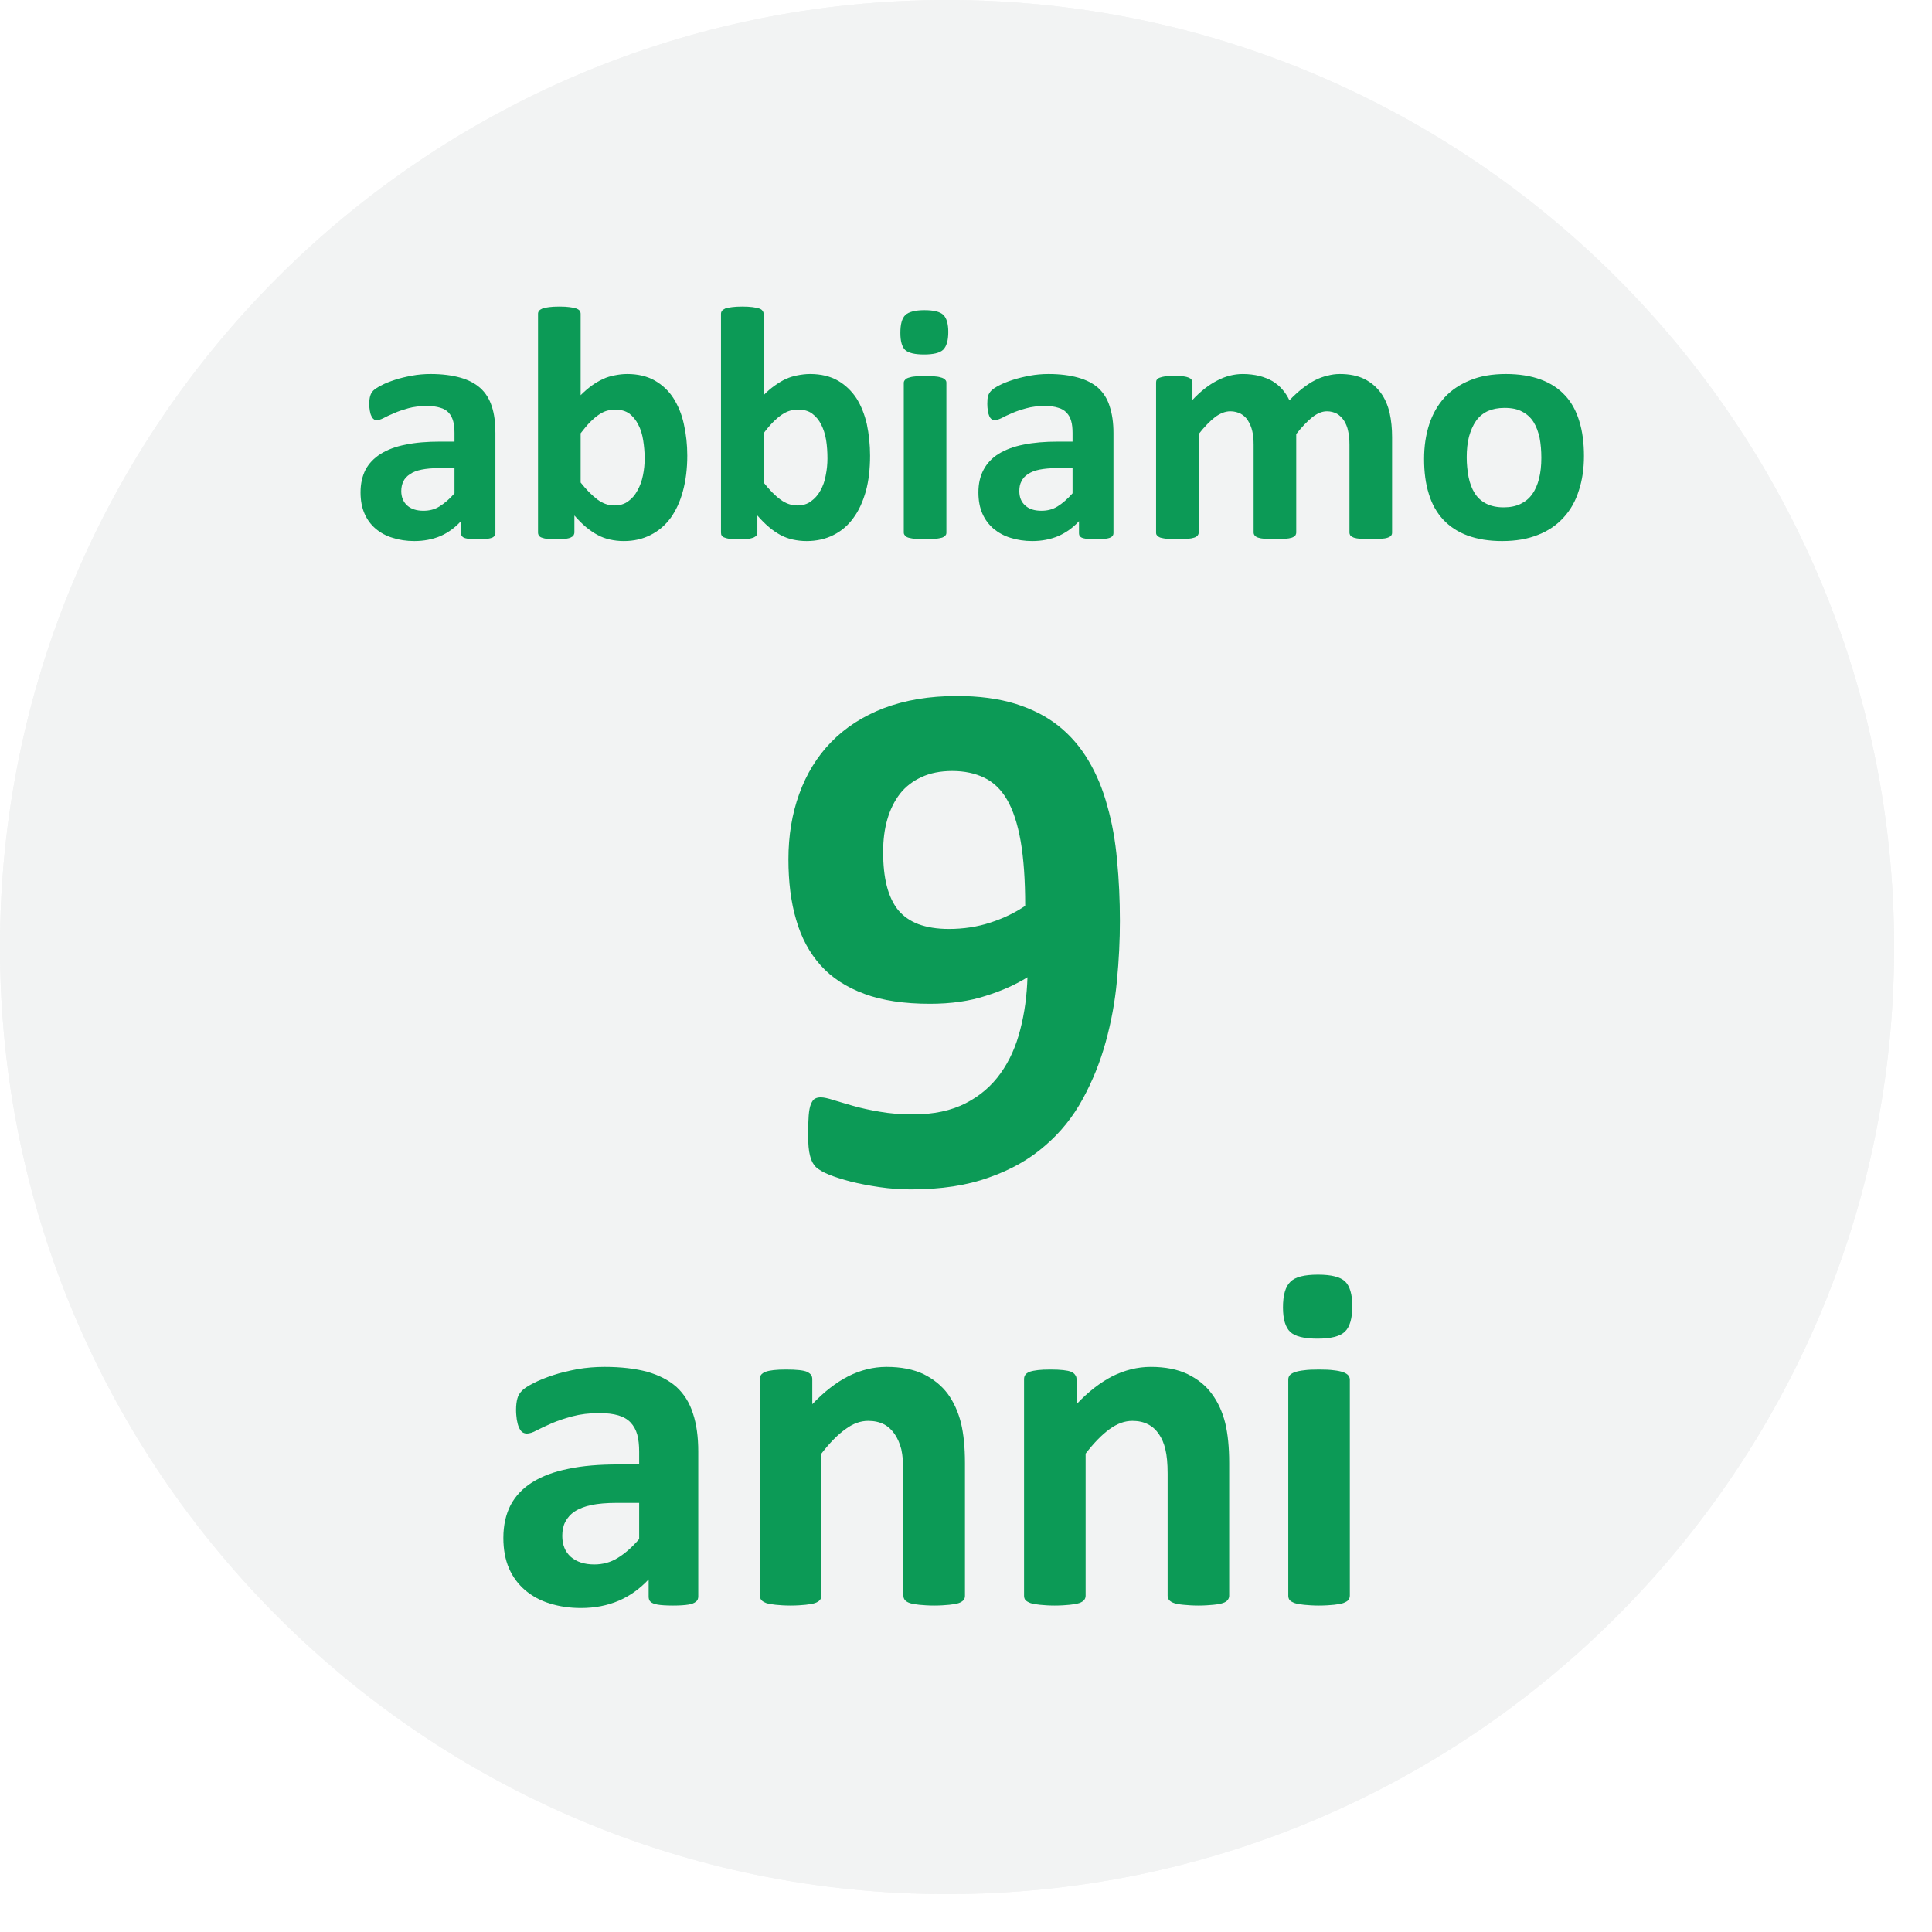
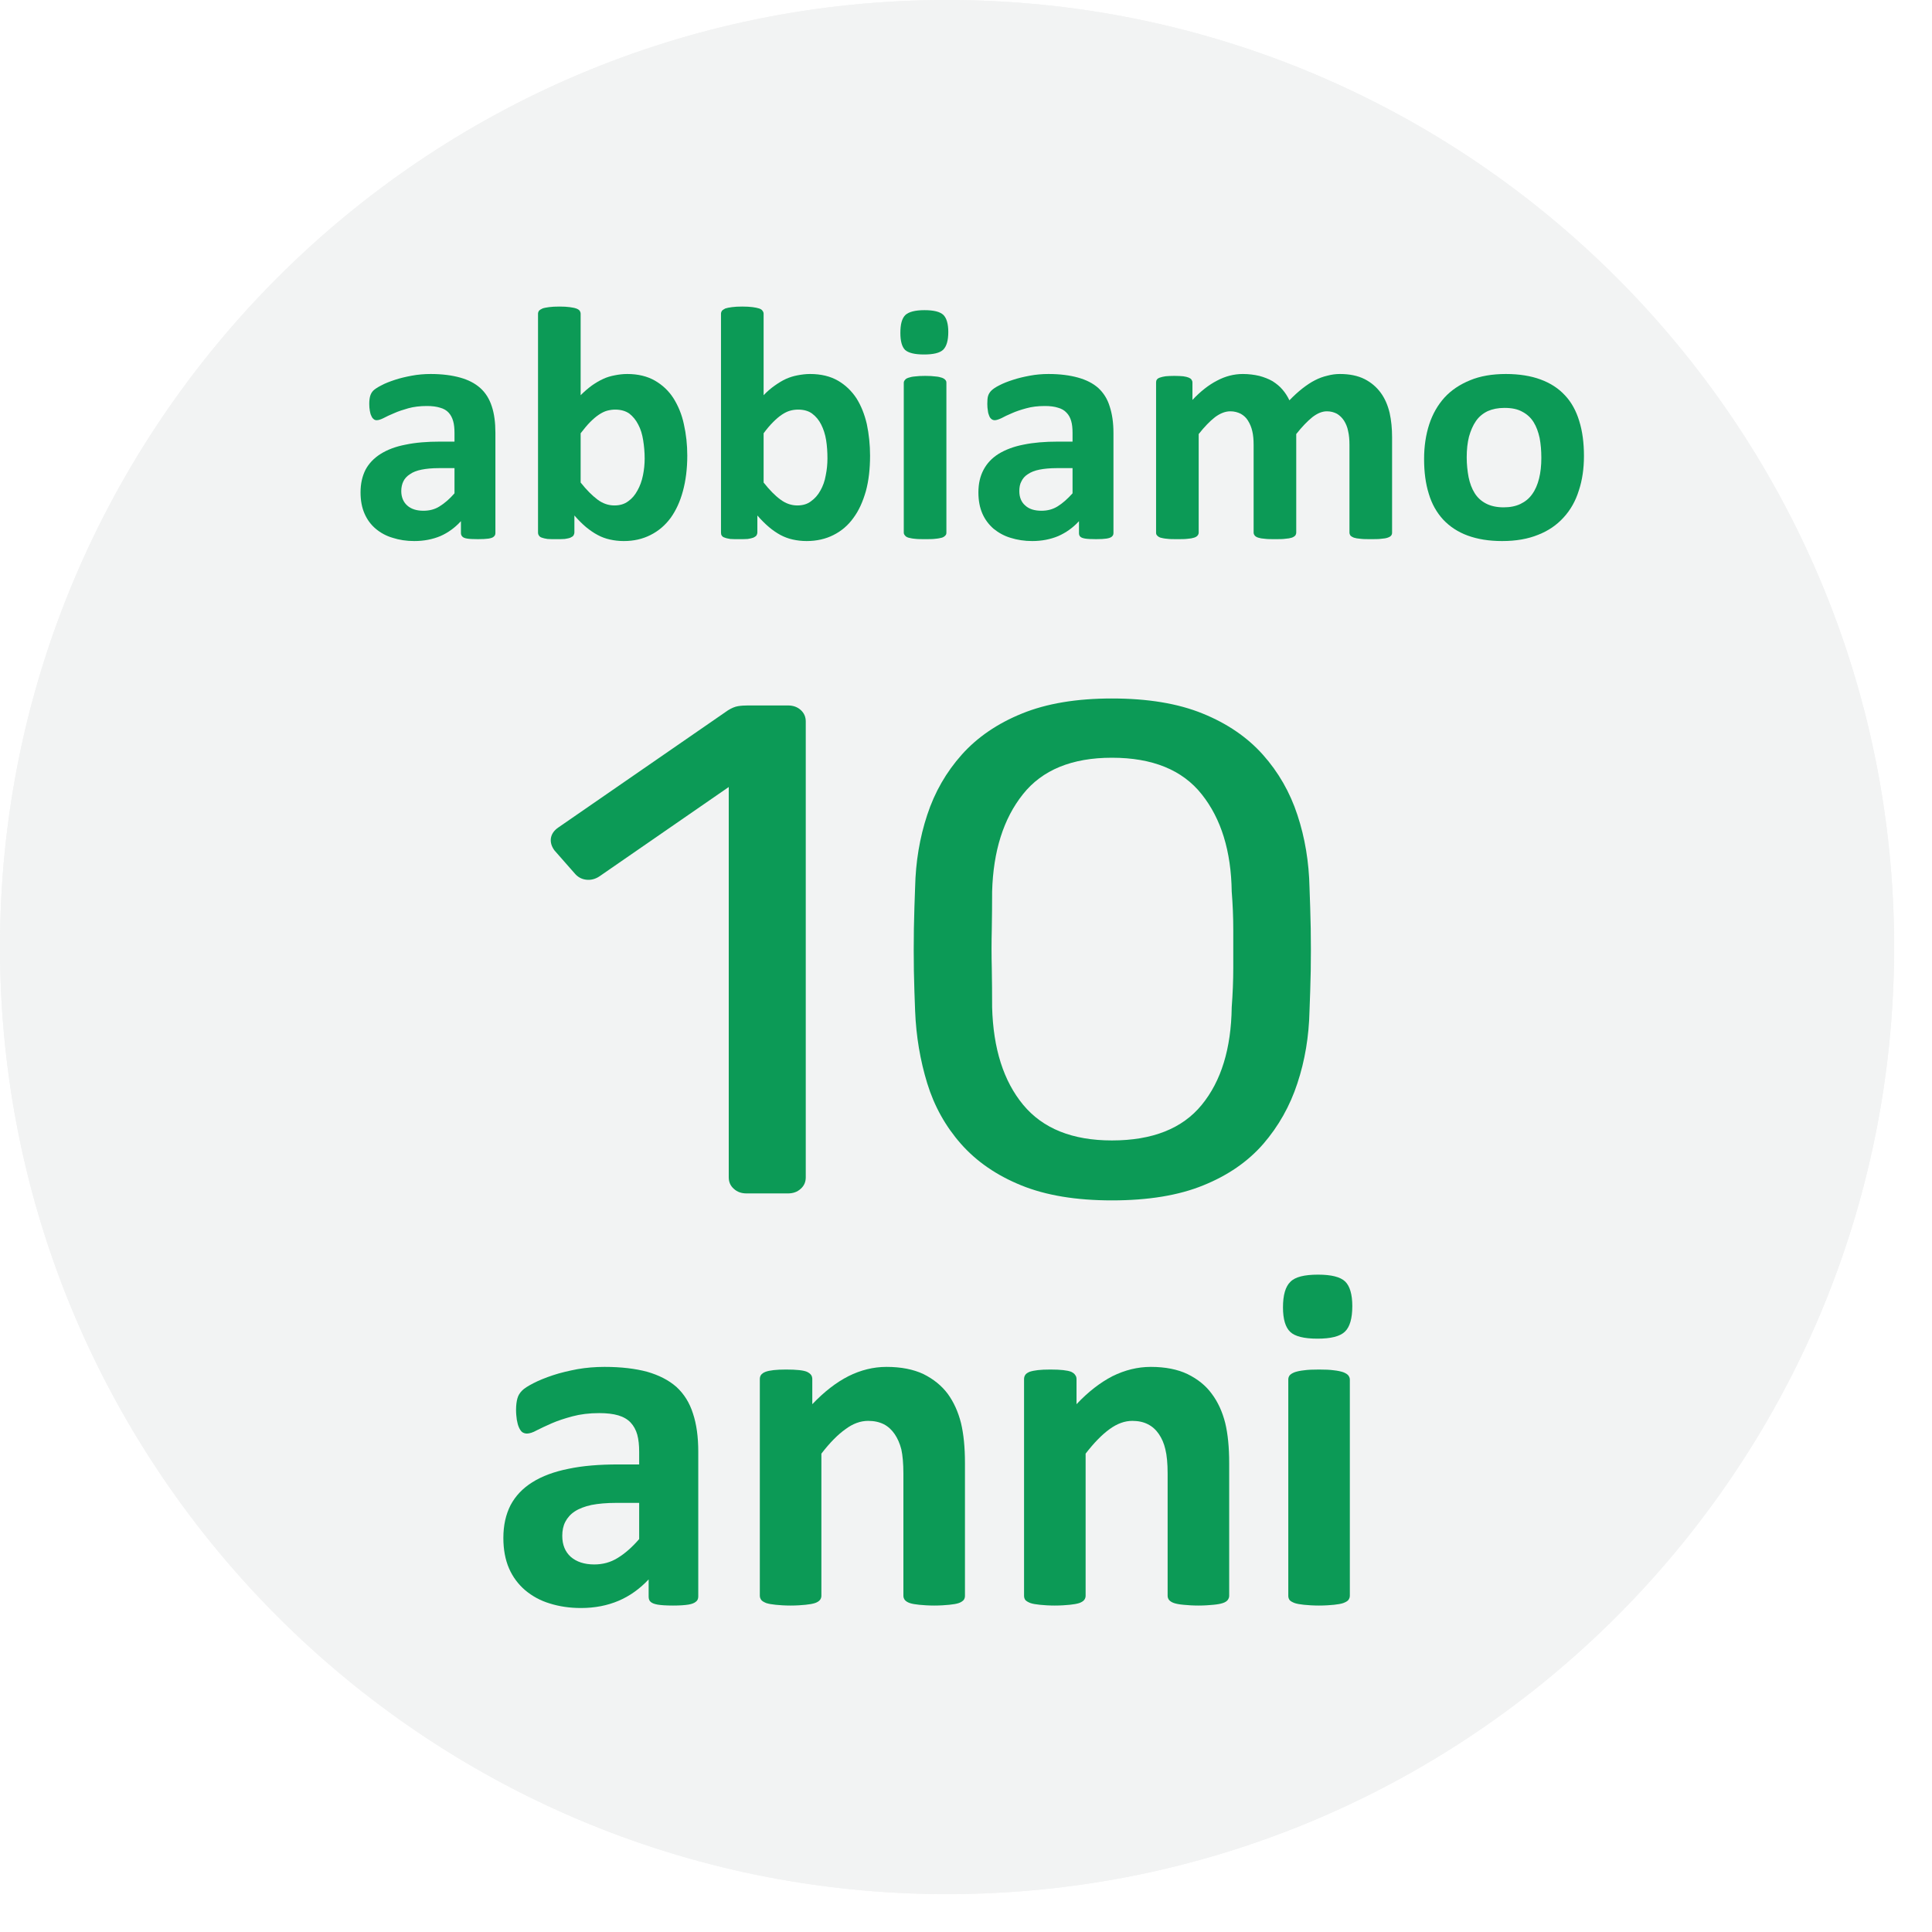
<svg xmlns="http://www.w3.org/2000/svg" width="102" height="102" viewBox="0 0 102 102" version="1.1">
  <g id="Circle/Ellipse" transform="matrix(1.886792 0 0 3.125 -50 -76.5625)">
    <path fill="#f2f3f3" fill-rule="evenodd" d="M26.5 40.5 C26.5 31.67 38.38 24.5 53 24.5 C67.62 24.5 79.5 31.67 79.5 40.5 C79.5 49.33 67.62 56.5 53 56.5 C38.38 56.5 26.5 49.33 26.5 40.5 Z" />
  </g>
  <g id="Circle/Ellipse" transform="matrix(1.886792 0 0 3.125 -50 -76.5625)">
    <path fill="#f2f3f3" fill-rule="evenodd" d="M26.5 40.5 C26.5 31.67 38.38 24.5 53 24.5 C67.62 24.5 79.5 31.67 79.5 40.5 C79.5 49.33 67.62 56.5 53 56.5 C38.38 56.5 26.5 49.33 26.5 40.5 Z" />
-   </g>
-   <g transform="matrix(1 0 0 1 39.625 32.5)">
-     <g transform="matrix(1 0 0 1 0.75 -0.125)">
-       <path fill="#0c9a56" d="M18.75 16.25 C18.75 17.27 18.7 18.33 18.59 19.43 C18.49 20.52 18.29 21.59 18 22.64 C17.71 23.69 17.31 24.69 16.79 25.64 C16.28 26.58 15.62 27.41 14.8 28.11 C13.99 28.82 13.01 29.38 11.84 29.79 C10.68 30.21 9.31 30.42 7.72 30.42 C7.17 30.42 6.61 30.38 6.06 30.3 C5.51 30.22 5 30.12 4.55 30.01 C4.1 29.89 3.71 29.77 3.39 29.64 C3.07 29.51 2.84 29.37 2.7 29.24 C2.56 29.1 2.45 28.9 2.39 28.64 C2.32 28.38 2.29 28.02 2.29 27.55 C2.29 27.12 2.3 26.78 2.32 26.52 C2.34 26.26 2.38 26.05 2.44 25.91 C2.5 25.77 2.57 25.67 2.65 25.63 C2.74 25.58 2.84 25.56 2.96 25.56 C3.12 25.56 3.34 25.61 3.62 25.7 C3.91 25.79 4.26 25.89 4.67 26.01 C5.09 26.13 5.55 26.23 6.08 26.32 C6.6 26.41 7.18 26.46 7.83 26.46 C8.92 26.46 9.85 26.26 10.61 25.87 C11.37 25.48 11.98 24.95 12.45 24.29 C12.93 23.62 13.27 22.85 13.49 21.98 C13.72 21.1 13.84 20.18 13.87 19.22 C13.26 19.6 12.53 19.93 11.67 20.2 C10.82 20.48 9.83 20.62 8.72 20.62 C7.37 20.62 6.21 20.45 5.27 20.1 C4.32 19.75 3.54 19.25 2.95 18.59 C2.36 17.93 1.93 17.13 1.66 16.19 C1.38 15.25 1.25 14.18 1.25 12.99 C1.25 11.74 1.44 10.59 1.82 9.54 C2.2 8.49 2.76 7.57 3.5 6.81 C4.25 6.04 5.17 5.44 6.29 5.01 C7.4 4.59 8.68 4.37 10.15 4.37 C11.32 4.37 12.35 4.51 13.23 4.78 C14.12 5.06 14.87 5.44 15.51 5.95 C16.14 6.45 16.67 7.07 17.09 7.78 C17.52 8.5 17.85 9.3 18.09 10.19 C18.34 11.07 18.51 12.02 18.6 13.04 C18.7 14.07 18.75 15.13 18.75 16.25 Z M13.75 15.45 C13.75 14.09 13.67 12.95 13.51 12.03 C13.35 11.12 13.11 10.39 12.79 9.84 C12.47 9.29 12.06 8.91 11.58 8.68 C11.1 8.45 10.54 8.33 9.9 8.33 C9.27 8.33 8.73 8.44 8.28 8.65 C7.82 8.86 7.44 9.15 7.14 9.53 C6.84 9.92 6.62 10.37 6.47 10.89 C6.32 11.41 6.25 11.98 6.25 12.6 C6.25 13.28 6.31 13.87 6.44 14.39 C6.57 14.9 6.77 15.33 7.04 15.67 C7.32 16 7.67 16.25 8.12 16.42 C8.56 16.58 9.09 16.67 9.72 16.67 C10.49 16.67 11.23 16.56 11.92 16.33 C12.6 16.11 13.22 15.81 13.75 15.45 Z" />
-     </g>
  </g>
  <g transform="matrix(1 0 0 1 18.375 14.875)">
    <path fill="#0c9a56" d="M7.78 13.27 C7.78 13.35 7.75 13.41 7.69 13.46 C7.64 13.51 7.54 13.54 7.42 13.56 C7.29 13.58 7.11 13.59 6.86 13.59 C6.6 13.59 6.41 13.58 6.29 13.56 C6.17 13.54 6.09 13.51 6.04 13.46 C5.99 13.41 5.96 13.35 5.96 13.27 L5.96 12.64 C5.64 12.99 5.28 13.25 4.87 13.43 C4.46 13.6 4 13.69 3.5 13.69 C3.08 13.69 2.7 13.63 2.36 13.52 C2.01 13.42 1.71 13.25 1.46 13.04 C1.2 12.82 1.01 12.56 0.87 12.24 C0.73 11.92 0.66 11.55 0.66 11.12 C0.66 10.66 0.75 10.27 0.92 9.93 C1.1 9.59 1.37 9.31 1.72 9.09 C2.07 8.87 2.51 8.7 3.04 8.6 C3.56 8.49 4.17 8.44 4.86 8.44 L5.62 8.44 L5.62 7.98 C5.62 7.74 5.6 7.53 5.55 7.36 C5.5 7.18 5.42 7.03 5.31 6.91 C5.2 6.79 5.05 6.7 4.86 6.65 C4.67 6.59 4.44 6.56 4.16 6.56 C3.8 6.56 3.47 6.6 3.18 6.68 C2.9 6.76 2.65 6.84 2.43 6.94 C2.21 7.03 2.02 7.12 1.87 7.2 C1.73 7.27 1.61 7.31 1.51 7.31 C1.45 7.31 1.39 7.29 1.35 7.25 C1.3 7.21 1.26 7.16 1.23 7.08 C1.19 7.01 1.17 6.92 1.15 6.81 C1.13 6.7 1.12 6.58 1.12 6.45 C1.12 6.27 1.14 6.13 1.17 6.03 C1.2 5.93 1.25 5.83 1.33 5.75 C1.41 5.67 1.56 5.57 1.76 5.47 C1.96 5.36 2.2 5.27 2.47 5.18 C2.74 5.09 3.04 5.02 3.36 4.96 C3.68 4.9 4.02 4.87 4.36 4.87 C4.97 4.87 5.49 4.94 5.92 5.06 C6.35 5.18 6.7 5.36 6.98 5.61 C7.26 5.86 7.46 6.18 7.59 6.58 C7.72 6.97 7.78 7.44 7.78 7.98 Z M5.62 9.84 L4.79 9.84 C4.43 9.84 4.13 9.87 3.88 9.92 C3.63 9.97 3.42 10.05 3.27 10.16 C3.11 10.26 2.99 10.39 2.92 10.54 C2.85 10.68 2.81 10.86 2.81 11.05 C2.81 11.37 2.92 11.63 3.12 11.81 C3.33 12 3.62 12.09 3.98 12.09 C4.29 12.09 4.58 12.02 4.83 11.86 C5.09 11.7 5.36 11.47 5.62 11.17 Z" />
    <path fill="#0c9a56" d="M17.91 9.18 C17.91 9.87 17.83 10.5 17.68 11.05 C17.53 11.61 17.31 12.08 17.03 12.47 C16.74 12.86 16.39 13.16 15.97 13.37 C15.56 13.58 15.09 13.69 14.56 13.69 C14.3 13.69 14.05 13.66 13.83 13.61 C13.6 13.56 13.38 13.48 13.18 13.37 C12.97 13.26 12.77 13.12 12.56 12.95 C12.36 12.78 12.16 12.58 11.95 12.34 L11.95 13.23 C11.95 13.29 11.93 13.35 11.9 13.4 C11.87 13.44 11.81 13.48 11.74 13.51 C11.67 13.54 11.57 13.56 11.44 13.58 C11.32 13.59 11.16 13.59 10.99 13.59 C10.8 13.59 10.65 13.59 10.53 13.58 C10.4 13.56 10.31 13.54 10.23 13.51 C10.16 13.49 10.11 13.45 10.08 13.4 C10.05 13.36 10.03 13.31 10.03 13.24 L10.03 1.69 C10.03 1.63 10.05 1.58 10.08 1.53 C10.12 1.49 10.18 1.45 10.27 1.41 C10.35 1.38 10.47 1.36 10.61 1.34 C10.75 1.32 10.94 1.31 11.16 1.31 C11.38 1.31 11.56 1.32 11.7 1.34 C11.84 1.36 11.96 1.38 12.04 1.41 C12.13 1.44 12.19 1.48 12.23 1.53 C12.26 1.58 12.28 1.63 12.28 1.69 L12.28 5.99 C12.48 5.79 12.68 5.62 12.87 5.48 C13.07 5.34 13.27 5.22 13.47 5.13 C13.66 5.04 13.87 4.98 14.08 4.94 C14.28 4.9 14.5 4.87 14.74 4.87 C15.31 4.87 15.8 4.99 16.2 5.22 C16.6 5.45 16.93 5.76 17.18 6.15 C17.43 6.55 17.62 7 17.73 7.52 C17.85 8.05 17.91 8.6 17.91 9.18 Z M15.66 9.33 C15.66 9 15.63 8.67 15.58 8.36 C15.53 8.05 15.45 7.78 15.32 7.54 C15.2 7.3 15.04 7.11 14.85 6.96 C14.65 6.82 14.4 6.75 14.1 6.75 C13.96 6.75 13.82 6.77 13.67 6.81 C13.53 6.85 13.39 6.92 13.24 7.02 C13.09 7.12 12.94 7.25 12.78 7.41 C12.62 7.57 12.46 7.77 12.28 8 L12.28 10.6 C12.59 10.99 12.89 11.29 13.17 11.5 C13.45 11.71 13.75 11.81 14.06 11.81 C14.35 11.81 14.59 11.74 14.79 11.59 C14.99 11.45 15.15 11.26 15.28 11.02 C15.41 10.79 15.51 10.52 15.57 10.22 C15.63 9.93 15.66 9.63 15.66 9.33 Z" />
    <path fill="#0c9a56" d="M27.56 9.18 C27.56 9.87 27.49 10.5 27.34 11.05 C27.18 11.61 26.97 12.08 26.68 12.47 C26.4 12.86 26.05 13.16 25.63 13.37 C25.22 13.58 24.74 13.69 24.21 13.69 C23.95 13.69 23.71 13.66 23.48 13.61 C23.25 13.56 23.04 13.48 22.83 13.37 C22.63 13.26 22.42 13.12 22.22 12.95 C22.02 12.78 21.82 12.58 21.61 12.34 L21.61 13.23 C21.61 13.29 21.59 13.35 21.56 13.4 C21.52 13.44 21.47 13.48 21.4 13.51 C21.32 13.54 21.22 13.56 21.1 13.58 C20.97 13.59 20.82 13.59 20.64 13.59 C20.46 13.59 20.3 13.59 20.18 13.58 C20.06 13.56 19.96 13.54 19.89 13.51 C19.81 13.49 19.76 13.45 19.73 13.4 C19.7 13.36 19.69 13.31 19.69 13.24 L19.69 1.69 C19.69 1.63 19.71 1.58 19.74 1.53 C19.78 1.49 19.84 1.45 19.92 1.41 C20.01 1.38 20.12 1.36 20.27 1.34 C20.41 1.32 20.59 1.31 20.81 1.31 C21.03 1.31 21.21 1.32 21.36 1.34 C21.5 1.36 21.61 1.38 21.7 1.41 C21.79 1.44 21.85 1.48 21.88 1.53 C21.92 1.58 21.94 1.63 21.94 1.69 L21.94 5.99 C22.13 5.79 22.33 5.62 22.53 5.48 C22.73 5.34 22.92 5.22 23.12 5.13 C23.32 5.04 23.52 4.98 23.73 4.94 C23.94 4.9 24.16 4.87 24.39 4.87 C24.97 4.87 25.46 4.99 25.86 5.22 C26.26 5.45 26.58 5.76 26.84 6.15 C27.09 6.55 27.27 7 27.39 7.52 C27.5 8.05 27.56 8.6 27.56 9.18 Z M25.31 9.33 C25.31 9 25.29 8.67 25.24 8.36 C25.19 8.05 25.1 7.78 24.98 7.54 C24.86 7.3 24.7 7.11 24.5 6.96 C24.31 6.82 24.06 6.75 23.76 6.75 C23.61 6.75 23.47 6.77 23.33 6.81 C23.19 6.85 23.05 6.92 22.9 7.02 C22.75 7.12 22.6 7.25 22.44 7.41 C22.28 7.57 22.11 7.77 21.94 8 L21.94 10.6 C22.25 10.99 22.54 11.29 22.83 11.5 C23.11 11.71 23.41 11.81 23.72 11.81 C24 11.81 24.25 11.74 24.44 11.59 C24.64 11.45 24.81 11.26 24.94 11.02 C25.07 10.79 25.17 10.52 25.22 10.22 C25.28 9.93 25.31 9.63 25.31 9.33 Z" />
    <path fill="#0c9a56" d="M31.59 13.24 C31.59 13.3 31.58 13.35 31.54 13.39 C31.5 13.44 31.44 13.48 31.36 13.51 C31.27 13.53 31.16 13.56 31.01 13.57 C30.87 13.59 30.69 13.59 30.47 13.59 C30.25 13.59 30.07 13.59 29.92 13.57 C29.78 13.56 29.67 13.53 29.58 13.51 C29.49 13.48 29.43 13.44 29.4 13.39 C29.36 13.35 29.34 13.3 29.34 13.24 L29.34 5.34 C29.34 5.28 29.36 5.23 29.4 5.19 C29.43 5.14 29.49 5.1 29.58 5.07 C29.67 5.04 29.78 5.01 29.92 5 C30.07 4.98 30.25 4.97 30.47 4.97 C30.69 4.97 30.87 4.98 31.01 5 C31.16 5.01 31.27 5.04 31.36 5.07 C31.44 5.1 31.5 5.14 31.54 5.19 C31.58 5.23 31.59 5.28 31.59 5.34 Z M31.69 2.65 C31.69 3.1 31.6 3.41 31.42 3.59 C31.24 3.76 30.9 3.84 30.41 3.84 C29.92 3.84 29.59 3.76 29.41 3.6 C29.24 3.43 29.16 3.13 29.16 2.7 C29.16 2.25 29.24 1.94 29.42 1.76 C29.6 1.59 29.94 1.5 30.43 1.5 C30.92 1.5 31.25 1.58 31.43 1.75 C31.6 1.92 31.69 2.22 31.69 2.65 Z" />
    <path fill="#0c9a56" d="M40.41 13.27 C40.41 13.35 40.38 13.41 40.32 13.46 C40.26 13.51 40.17 13.54 40.04 13.56 C39.92 13.58 39.73 13.59 39.49 13.59 C39.23 13.59 39.04 13.58 38.92 13.56 C38.8 13.54 38.71 13.51 38.66 13.46 C38.61 13.41 38.59 13.35 38.59 13.27 L38.59 12.64 C38.27 12.99 37.9 13.25 37.49 13.43 C37.08 13.6 36.62 13.69 36.12 13.69 C35.71 13.69 35.33 13.63 34.98 13.52 C34.64 13.42 34.34 13.25 34.08 13.04 C33.83 12.82 33.63 12.56 33.49 12.24 C33.35 11.92 33.28 11.55 33.28 11.12 C33.28 10.66 33.37 10.27 33.55 9.93 C33.73 9.59 33.99 9.31 34.34 9.09 C34.7 8.87 35.14 8.7 35.66 8.6 C36.19 8.49 36.79 8.44 37.49 8.44 L38.25 8.44 L38.25 7.98 C38.25 7.74 38.23 7.53 38.18 7.36 C38.13 7.18 38.05 7.03 37.93 6.91 C37.82 6.79 37.67 6.7 37.48 6.65 C37.3 6.59 37.06 6.56 36.79 6.56 C36.42 6.56 36.1 6.6 35.81 6.68 C35.52 6.76 35.27 6.84 35.05 6.94 C34.83 7.03 34.65 7.12 34.5 7.2 C34.35 7.27 34.23 7.31 34.14 7.31 C34.08 7.31 34.02 7.29 33.97 7.25 C33.92 7.21 33.88 7.16 33.85 7.08 C33.82 7.01 33.79 6.92 33.78 6.81 C33.76 6.7 33.75 6.58 33.75 6.45 C33.75 6.27 33.76 6.13 33.79 6.03 C33.82 5.93 33.88 5.83 33.96 5.75 C34.04 5.67 34.18 5.57 34.38 5.47 C34.59 5.36 34.82 5.27 35.1 5.18 C35.37 5.09 35.67 5.02 35.99 4.96 C36.31 4.9 36.64 4.87 36.98 4.87 C37.59 4.87 38.11 4.94 38.54 5.06 C38.97 5.18 39.33 5.36 39.61 5.61 C39.88 5.86 40.09 6.18 40.21 6.58 C40.34 6.97 40.41 7.44 40.41 7.98 Z M38.25 9.84 L37.41 9.84 C37.06 9.84 36.75 9.87 36.5 9.92 C36.25 9.97 36.05 10.05 35.89 10.16 C35.73 10.26 35.62 10.39 35.55 10.54 C35.47 10.68 35.44 10.86 35.44 11.05 C35.44 11.37 35.54 11.63 35.75 11.81 C35.95 12 36.24 12.09 36.61 12.09 C36.92 12.09 37.2 12.02 37.46 11.86 C37.72 11.7 37.98 11.47 38.25 11.17 Z" />
    <path fill="#0c9a56" d="M55.12 13.24 C55.12 13.3 55.11 13.35 55.07 13.4 C55.04 13.44 54.98 13.48 54.89 13.51 C54.81 13.54 54.69 13.56 54.55 13.57 C54.41 13.59 54.22 13.59 54 13.59 C53.78 13.59 53.59 13.59 53.45 13.57 C53.31 13.56 53.19 13.54 53.1 13.51 C53.02 13.48 52.96 13.44 52.92 13.4 C52.89 13.35 52.87 13.3 52.87 13.24 L52.87 8.61 C52.87 8.34 52.85 8.1 52.8 7.89 C52.76 7.67 52.68 7.49 52.58 7.33 C52.48 7.18 52.36 7.06 52.21 6.97 C52.06 6.89 51.88 6.84 51.68 6.84 C51.42 6.84 51.17 6.95 50.91 7.15 C50.65 7.36 50.37 7.65 50.06 8.04 L50.06 13.24 C50.06 13.3 50.04 13.35 50.01 13.4 C49.97 13.44 49.91 13.48 49.83 13.51 C49.74 13.54 49.62 13.56 49.48 13.57 C49.34 13.59 49.16 13.59 48.94 13.59 C48.72 13.59 48.54 13.59 48.4 13.57 C48.25 13.56 48.14 13.54 48.05 13.51 C47.96 13.48 47.9 13.44 47.87 13.4 C47.83 13.35 47.81 13.3 47.81 13.24 L47.81 8.61 C47.81 8.34 47.79 8.1 47.74 7.89 C47.69 7.67 47.61 7.49 47.51 7.33 C47.42 7.18 47.29 7.06 47.13 6.97 C46.97 6.89 46.79 6.84 46.58 6.84 C46.31 6.84 46.04 6.95 45.77 7.15 C45.5 7.36 45.22 7.65 44.91 8.04 L44.91 13.24 C44.91 13.3 44.89 13.35 44.85 13.4 C44.82 13.44 44.76 13.48 44.67 13.51 C44.58 13.54 44.47 13.56 44.33 13.57 C44.18 13.59 44 13.59 43.78 13.59 C43.56 13.59 43.38 13.59 43.24 13.57 C43.09 13.56 42.98 13.53 42.89 13.51 C42.81 13.48 42.75 13.44 42.71 13.39 C42.67 13.35 42.66 13.3 42.66 13.24 L42.66 5.32 C42.66 5.26 42.67 5.21 42.7 5.17 C42.73 5.12 42.78 5.09 42.86 5.06 C42.94 5.03 43.04 5.01 43.16 4.99 C43.28 4.98 43.44 4.97 43.62 4.97 C43.81 4.97 43.97 4.98 44.09 4.99 C44.22 5.01 44.31 5.03 44.38 5.06 C44.45 5.09 44.5 5.12 44.53 5.17 C44.56 5.21 44.58 5.26 44.58 5.32 L44.58 6.24 C45.01 5.78 45.45 5.44 45.88 5.22 C46.31 4.99 46.77 4.87 47.24 4.87 C47.56 4.87 47.85 4.91 48.11 4.97 C48.37 5.04 48.6 5.13 48.81 5.25 C49.01 5.38 49.19 5.52 49.33 5.69 C49.48 5.86 49.6 6.05 49.7 6.26 C49.93 6.02 50.16 5.81 50.39 5.63 C50.61 5.46 50.83 5.31 51.05 5.2 C51.26 5.09 51.48 5.01 51.7 4.96 C51.92 4.9 52.14 4.87 52.36 4.87 C52.88 4.87 53.31 4.96 53.67 5.14 C54.02 5.32 54.3 5.56 54.52 5.86 C54.74 6.16 54.89 6.51 54.99 6.92 C55.08 7.33 55.12 7.75 55.12 8.21 Z" />
    <path fill="#0c9a56" d="M65.25 9.2 C65.25 9.87 65.16 10.48 64.98 11.02 C64.81 11.57 64.54 12.05 64.18 12.44 C63.82 12.84 63.37 13.15 62.83 13.36 C62.29 13.58 61.66 13.69 60.93 13.69 C60.23 13.69 59.63 13.59 59.11 13.4 C58.59 13.21 58.16 12.92 57.82 12.56 C57.48 12.19 57.22 11.74 57.06 11.2 C56.89 10.66 56.81 10.05 56.81 9.36 C56.81 8.69 56.9 8.09 57.08 7.53 C57.26 6.98 57.53 6.51 57.89 6.11 C58.25 5.72 58.7 5.42 59.24 5.2 C59.77 4.98 60.4 4.87 61.13 4.87 C61.83 4.87 62.45 4.97 62.96 5.16 C63.48 5.35 63.91 5.63 64.25 6 C64.59 6.36 64.84 6.82 65 7.35 C65.17 7.89 65.25 8.51 65.25 9.2 Z M63 9.3 C63 8.92 62.97 8.57 62.91 8.25 C62.84 7.93 62.74 7.65 62.59 7.41 C62.44 7.17 62.24 6.99 61.99 6.86 C61.74 6.72 61.43 6.66 61.05 6.66 C60.71 6.66 60.42 6.72 60.17 6.83 C59.92 6.95 59.71 7.12 59.55 7.35 C59.39 7.58 59.27 7.86 59.18 8.18 C59.1 8.5 59.06 8.86 59.06 9.27 C59.06 9.65 59.1 10 59.16 10.32 C59.23 10.65 59.33 10.92 59.48 11.16 C59.63 11.4 59.83 11.58 60.08 11.71 C60.33 11.84 60.64 11.91 61.01 11.91 C61.36 11.91 61.65 11.85 61.9 11.73 C62.15 11.61 62.36 11.44 62.52 11.21 C62.68 10.99 62.8 10.71 62.88 10.39 C62.96 10.07 63 9.71 63 9.3 Z" />
  </g>
+   <path transform="matrix(0.586706 0 0 0.525761 28.08367 28.59557)" fill="#0c9a56" d="M19.32 65.45 C18.85 65.45 18.47 65.3 18.17 64.99 C17.86 64.69 17.71 64.3 17.71 63.84 L17.71 24.64 L6.09 33.6 C5.72 33.88 5.32 34 4.9 33.95 C4.48 33.9 4.13 33.69 3.85 33.32 L2.03 31.01 C1.75 30.59 1.65 30.17 1.71 29.75 C1.78 29.33 2.01 28.98 2.38 28.7 L17.64 16.94 C17.97 16.71 18.27 16.57 18.55 16.52 C18.83 16.47 19.13 16.45 19.46 16.45 L23.03 16.45 C23.5 16.45 23.88 16.6 24.18 16.9 C24.49 17.21 24.64 17.59 24.64 18.06 L24.64 63.84 C24.64 64.3 24.49 64.69 24.18 64.99 C23.88 65.3 23.5 65.45 23.03 65.45 Z M52.19 66.15 C48.97 66.15 46.25 65.65 44.03 64.64 C41.82 63.64 40.01 62.25 38.61 60.48 C37.21 58.71 36.2 56.68 35.57 54.39 C34.94 52.1 34.57 49.68 34.48 47.11 C34.43 45.85 34.4 44.52 34.37 43.12 C34.35 41.72 34.35 40.29 34.37 38.85 C34.4 37.4 34.43 36.03 34.48 34.72 C34.53 32.16 34.89 29.73 35.57 27.44 C36.24 25.16 37.28 23.14 38.68 21.39 C40.08 19.64 41.89 18.26 44.1 17.26 C46.32 16.25 49.02 15.75 52.19 15.75 C55.41 15.75 58.13 16.25 60.35 17.26 C62.56 18.26 64.37 19.64 65.77 21.39 C67.17 23.14 68.21 25.16 68.88 27.44 C69.56 29.73 69.92 32.16 69.97 34.72 C70.02 36.03 70.05 37.4 70.08 38.85 C70.1 40.29 70.1 41.72 70.08 43.12 C70.05 44.52 70.02 45.85 69.97 47.11 C69.92 49.68 69.56 52.1 68.88 54.39 C68.21 56.68 67.18 58.71 65.81 60.48 C64.43 62.25 62.63 63.64 60.41 64.64 C58.2 65.65 55.45 66.15 52.19 66.15 Z M52.19 60.13 C55.83 60.13 58.53 58.94 60.27 56.56 C62.02 54.18 62.92 50.91 62.97 46.76 C63.06 45.41 63.11 44.09 63.11 42.81 C63.11 41.52 63.11 40.24 63.11 38.95 C63.11 37.67 63.06 36.4 62.97 35.14 C62.92 31.08 62.02 27.82 60.27 25.37 C58.53 22.92 55.83 21.7 52.19 21.7 C48.6 21.7 45.92 22.92 44.18 25.37 C42.43 27.82 41.51 31.08 41.41 35.14 C41.41 36.4 41.4 37.67 41.38 38.95 C41.35 40.24 41.35 41.52 41.38 42.81 C41.4 44.09 41.41 45.41 41.41 46.76 C41.51 50.91 42.44 54.18 44.21 56.56 C45.98 58.94 48.64 60.13 52.19 60.13 Z" />
  <g transform="matrix(1 0 0 1 25.625 65.125)">
    <path fill="#0c9a56" d="M11.24 19.16 C11.24 19.28 11.2 19.38 11.11 19.44 C11.03 19.51 10.9 19.56 10.72 19.59 C10.53 19.62 10.27 19.64 9.91 19.64 C9.54 19.64 9.26 19.62 9.09 19.59 C8.92 19.56 8.79 19.51 8.72 19.44 C8.65 19.38 8.62 19.28 8.62 19.17 L8.62 18.26 C8.15 18.76 7.62 19.14 7.03 19.39 C6.44 19.64 5.78 19.77 5.05 19.77 C4.45 19.77 3.91 19.69 3.4 19.53 C2.9 19.38 2.47 19.14 2.1 18.83 C1.74 18.52 1.45 18.14 1.25 17.68 C1.05 17.22 0.95 16.68 0.95 16.07 C0.95 15.4 1.08 14.83 1.33 14.34 C1.59 13.85 1.97 13.45 2.48 13.13 C2.99 12.81 3.63 12.57 4.39 12.42 C5.14 12.26 6.02 12.19 7.02 12.19 L8.12 12.19 L8.12 11.53 C8.12 11.18 8.09 10.88 8.02 10.62 C7.95 10.37 7.83 10.15 7.67 9.98 C7.51 9.81 7.29 9.68 7.02 9.6 C6.75 9.52 6.41 9.48 6.01 9.48 C5.48 9.48 5.01 9.54 4.6 9.65 C4.19 9.76 3.82 9.88 3.5 10.02 C3.19 10.16 2.92 10.28 2.71 10.39 C2.5 10.51 2.32 10.56 2.19 10.56 C2.1 10.56 2.01 10.53 1.94 10.48 C1.87 10.42 1.82 10.34 1.77 10.23 C1.72 10.12 1.69 9.99 1.66 9.83 C1.64 9.68 1.62 9.5 1.62 9.31 C1.62 9.06 1.65 8.85 1.69 8.71 C1.73 8.56 1.81 8.42 1.93 8.3 C2.04 8.18 2.25 8.05 2.54 7.9 C2.83 7.75 3.18 7.61 3.57 7.48 C3.96 7.35 4.39 7.25 4.86 7.16 C5.32 7.08 5.8 7.04 6.29 7.04 C7.17 7.04 7.92 7.13 8.55 7.3 C9.17 7.48 9.68 7.74 10.09 8.1 C10.49 8.47 10.78 8.93 10.96 9.5 C11.15 10.07 11.24 10.74 11.24 11.52 Z M8.12 14.22 L6.91 14.22 C6.4 14.22 5.96 14.26 5.6 14.33 C5.24 14.41 4.95 14.52 4.72 14.67 C4.49 14.82 4.33 15.01 4.22 15.22 C4.11 15.43 4.06 15.68 4.06 15.96 C4.06 16.43 4.21 16.8 4.51 17.07 C4.81 17.33 5.22 17.47 5.75 17.47 C6.2 17.47 6.61 17.36 6.98 17.13 C7.36 16.9 7.74 16.57 8.12 16.13 Z" />
    <path fill="#0c9a56" d="M25.32 19.13 C25.32 19.21 25.3 19.28 25.25 19.35 C25.19 19.41 25.11 19.47 24.99 19.51 C24.87 19.55 24.7 19.58 24.49 19.6 C24.28 19.62 24.01 19.64 23.7 19.64 C23.39 19.64 23.12 19.62 22.91 19.6 C22.7 19.58 22.53 19.55 22.41 19.51 C22.29 19.47 22.2 19.41 22.15 19.35 C22.1 19.29 22.07 19.21 22.07 19.13 L22.07 12.68 C22.07 12.14 22.03 11.71 21.96 11.39 C21.88 11.08 21.76 10.81 21.61 10.59 C21.46 10.37 21.27 10.19 21.04 10.07 C20.8 9.95 20.53 9.89 20.21 9.89 C19.81 9.89 19.41 10.03 19.01 10.33 C18.6 10.62 18.18 11.05 17.74 11.62 L17.74 19.13 C17.74 19.21 17.71 19.29 17.66 19.35 C17.61 19.41 17.52 19.47 17.4 19.51 C17.27 19.55 17.11 19.58 16.9 19.6 C16.7 19.62 16.43 19.64 16.11 19.64 C15.8 19.64 15.53 19.62 15.33 19.6 C15.12 19.58 14.96 19.55 14.83 19.51 C14.71 19.46 14.62 19.41 14.57 19.35 C14.52 19.28 14.49 19.21 14.49 19.12 L14.49 7.69 C14.49 7.6 14.51 7.53 14.55 7.47 C14.6 7.4 14.67 7.35 14.79 7.3 C14.9 7.26 15.04 7.23 15.22 7.21 C15.39 7.19 15.62 7.18 15.88 7.18 C16.16 7.18 16.38 7.19 16.57 7.21 C16.75 7.23 16.89 7.26 16.98 7.3 C17.08 7.35 17.15 7.4 17.2 7.47 C17.24 7.53 17.26 7.6 17.26 7.69 L17.26 9.01 C17.89 8.35 18.52 7.86 19.17 7.53 C19.81 7.21 20.48 7.04 21.18 7.04 C21.95 7.04 22.6 7.17 23.13 7.42 C23.65 7.68 24.08 8.02 24.41 8.46 C24.73 8.9 24.96 9.41 25.11 10 C25.25 10.58 25.32 11.29 25.32 12.11 Z" />
    <path fill="#0c9a56" d="M39.27 19.13 C39.27 19.21 39.24 19.28 39.19 19.35 C39.14 19.41 39.06 19.47 38.93 19.51 C38.81 19.55 38.65 19.58 38.43 19.6 C38.22 19.62 37.96 19.64 37.65 19.64 C37.33 19.64 37.07 19.62 36.86 19.6 C36.64 19.58 36.48 19.55 36.36 19.51 C36.24 19.47 36.15 19.41 36.1 19.35 C36.05 19.29 36.02 19.21 36.02 19.13 L36.02 12.68 C36.02 12.14 35.98 11.71 35.9 11.39 C35.83 11.08 35.71 10.81 35.56 10.59 C35.41 10.37 35.22 10.19 34.98 10.07 C34.75 9.95 34.47 9.89 34.16 9.89 C33.76 9.89 33.36 10.03 32.95 10.33 C32.55 10.62 32.13 11.05 31.69 11.62 L31.69 19.13 C31.69 19.21 31.66 19.29 31.61 19.35 C31.56 19.41 31.47 19.47 31.35 19.51 C31.22 19.55 31.06 19.58 30.85 19.6 C30.64 19.62 30.38 19.64 30.06 19.64 C29.74 19.64 29.48 19.62 29.28 19.6 C29.07 19.58 28.9 19.55 28.78 19.51 C28.65 19.46 28.57 19.41 28.51 19.35 C28.46 19.28 28.44 19.21 28.44 19.12 L28.44 7.69 C28.44 7.6 28.46 7.53 28.5 7.47 C28.54 7.4 28.62 7.35 28.73 7.3 C28.85 7.26 28.99 7.23 29.17 7.21 C29.34 7.19 29.56 7.18 29.83 7.18 C30.1 7.18 30.33 7.19 30.51 7.21 C30.69 7.23 30.83 7.26 30.93 7.3 C31.03 7.35 31.1 7.4 31.14 7.47 C31.19 7.53 31.21 7.6 31.21 7.69 L31.21 9.01 C31.83 8.35 32.47 7.86 33.11 7.53 C33.76 7.21 34.43 7.04 35.13 7.04 C35.9 7.04 36.55 7.17 37.07 7.42 C37.6 7.68 38.03 8.02 38.35 8.46 C38.68 8.9 38.91 9.41 39.06 10 C39.2 10.58 39.27 11.29 39.27 12.11 Z" />
    <path fill="#0c9a56" d="M45.64 19.12 C45.64 19.21 45.61 19.28 45.56 19.35 C45.51 19.41 45.42 19.46 45.29 19.51 C45.17 19.55 45 19.58 44.8 19.6 C44.59 19.62 44.33 19.64 44.01 19.64 C43.69 19.64 43.43 19.62 43.22 19.6 C43.02 19.58 42.85 19.55 42.73 19.51 C42.6 19.46 42.51 19.41 42.46 19.35 C42.41 19.28 42.39 19.21 42.39 19.12 L42.39 7.71 C42.39 7.63 42.41 7.56 42.46 7.49 C42.51 7.43 42.6 7.37 42.73 7.32 C42.85 7.28 43.02 7.24 43.22 7.22 C43.43 7.19 43.69 7.18 44.01 7.18 C44.33 7.18 44.59 7.19 44.8 7.22 C45 7.24 45.17 7.28 45.29 7.32 C45.42 7.37 45.51 7.43 45.56 7.49 C45.61 7.56 45.64 7.63 45.64 7.71 Z M45.77 3.83 C45.77 4.48 45.64 4.93 45.38 5.18 C45.12 5.43 44.64 5.55 43.93 5.55 C43.22 5.55 42.74 5.43 42.49 5.19 C42.24 4.95 42.11 4.52 42.11 3.9 C42.11 3.25 42.24 2.8 42.5 2.55 C42.75 2.29 43.24 2.17 43.96 2.17 C44.66 2.17 45.14 2.29 45.39 2.53 C45.64 2.77 45.77 3.21 45.77 3.83 Z" />
  </g>
</svg>
